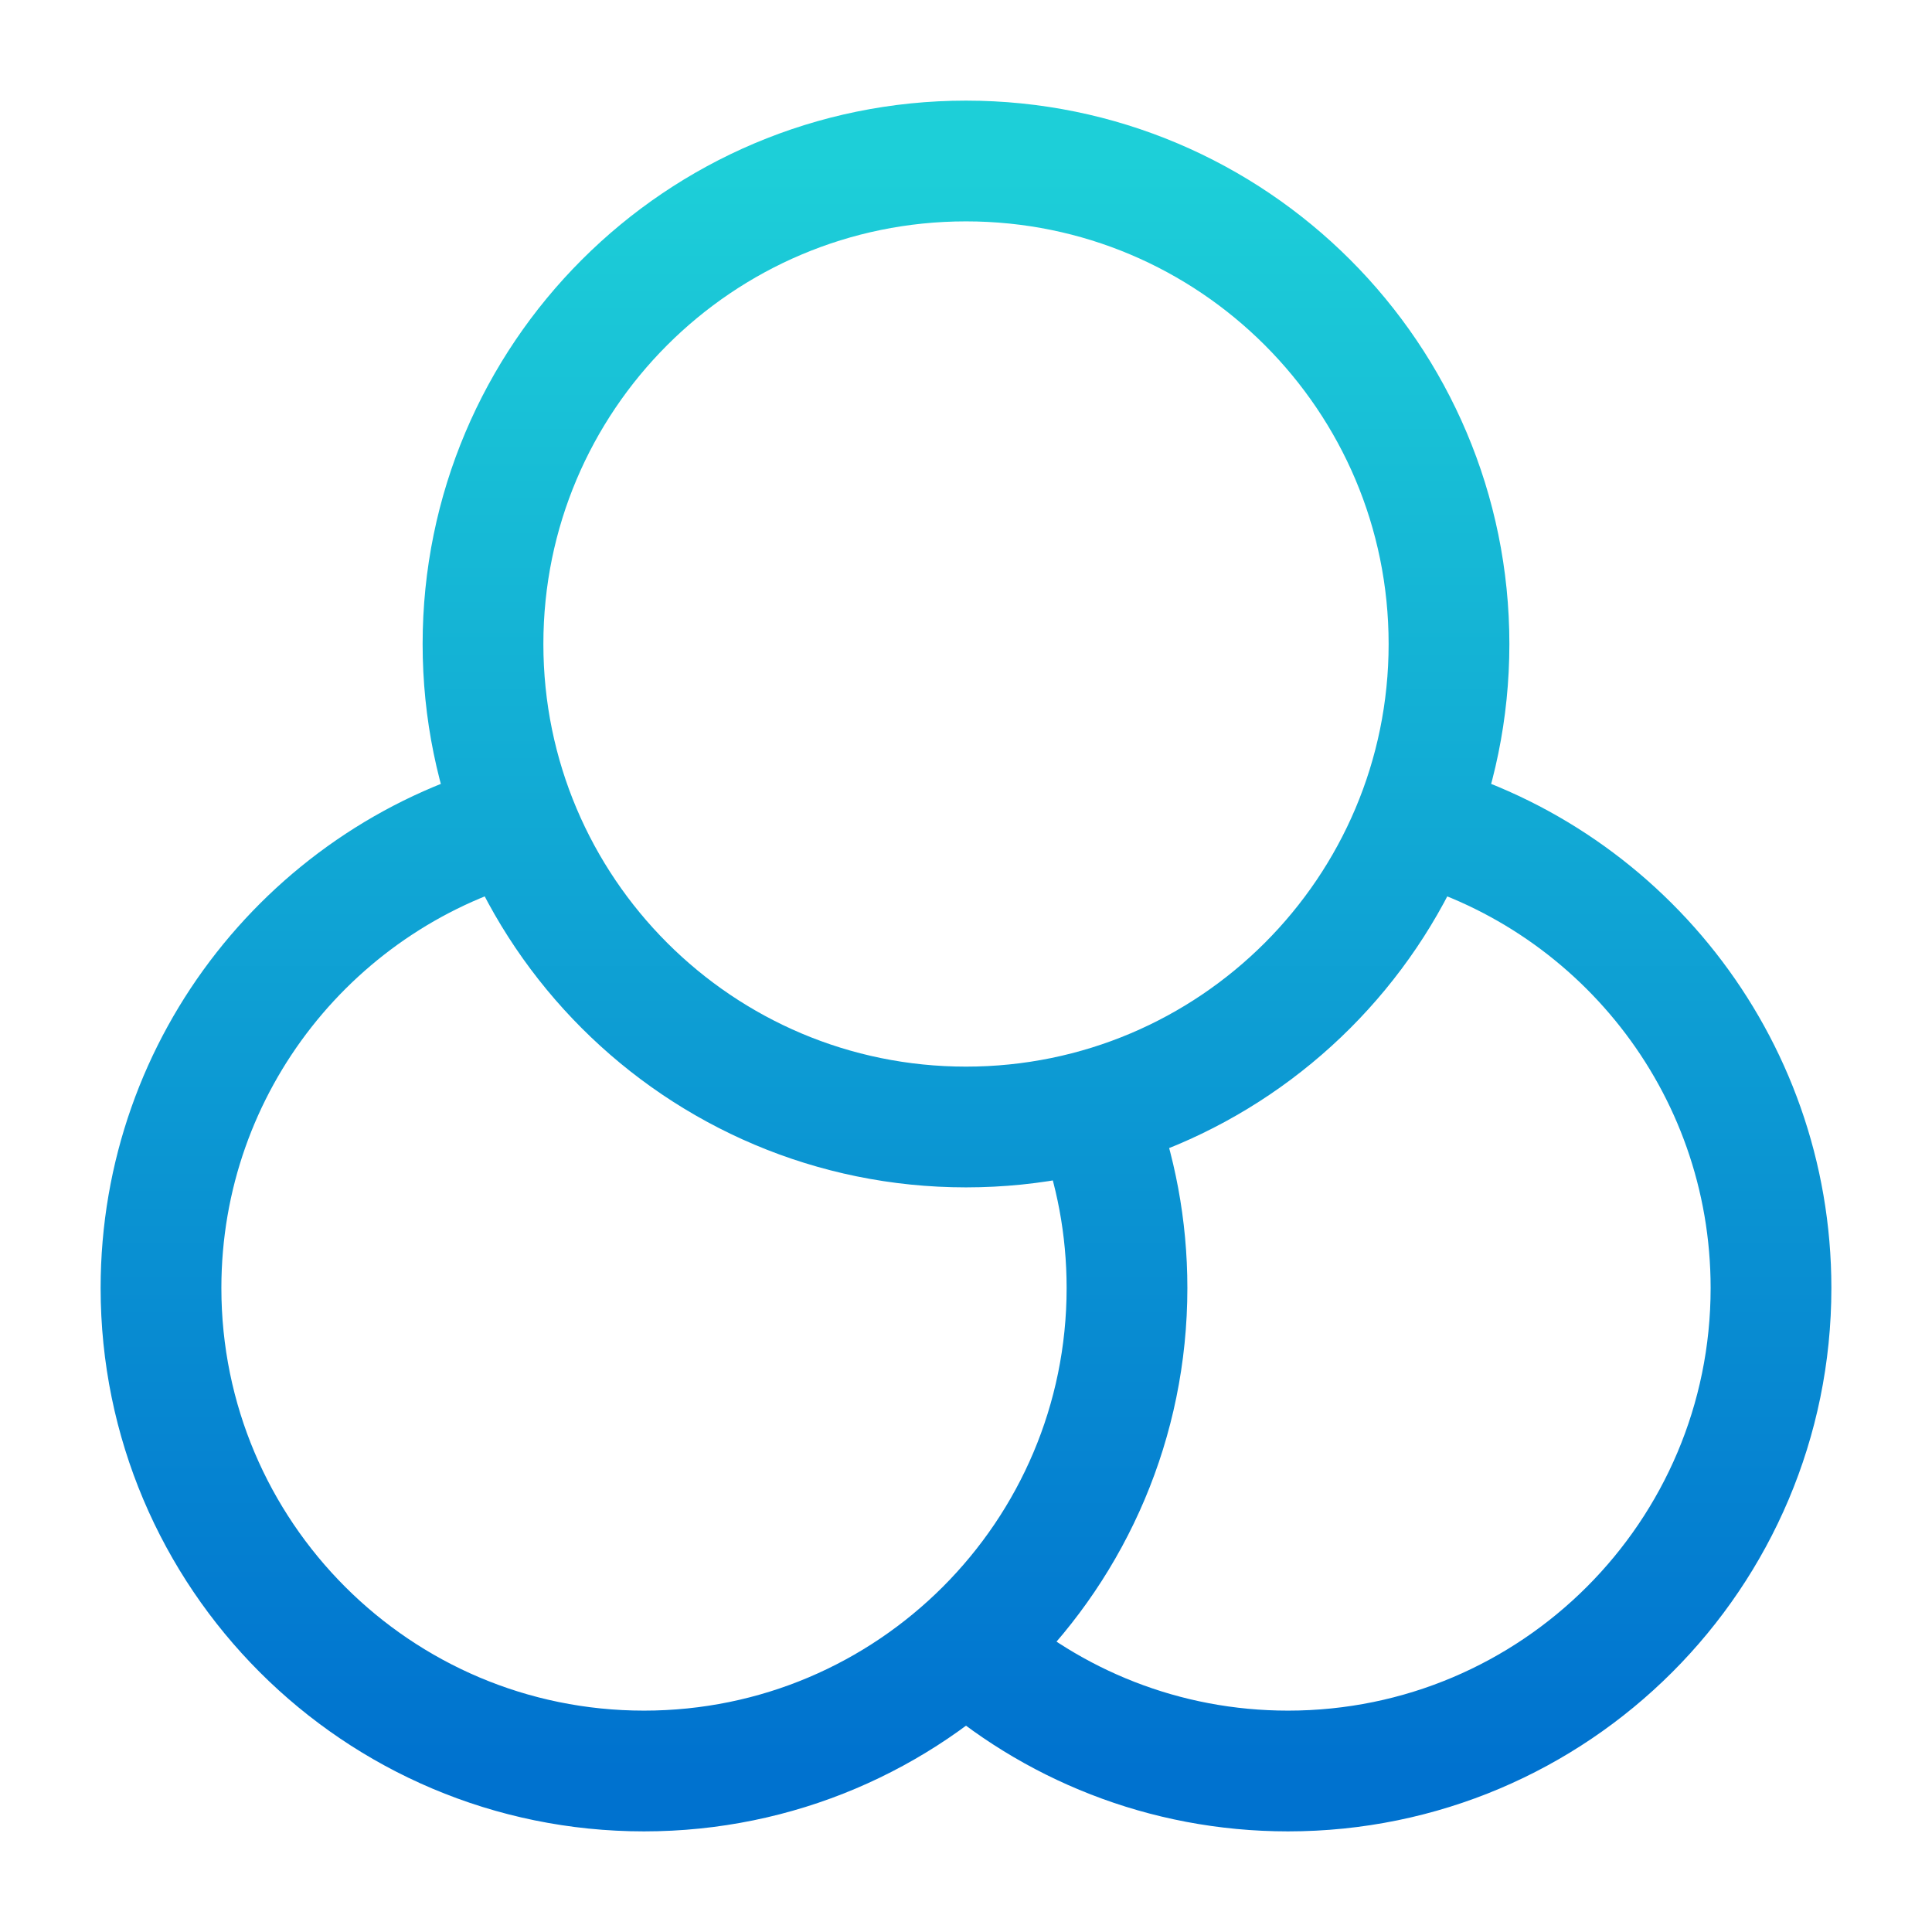
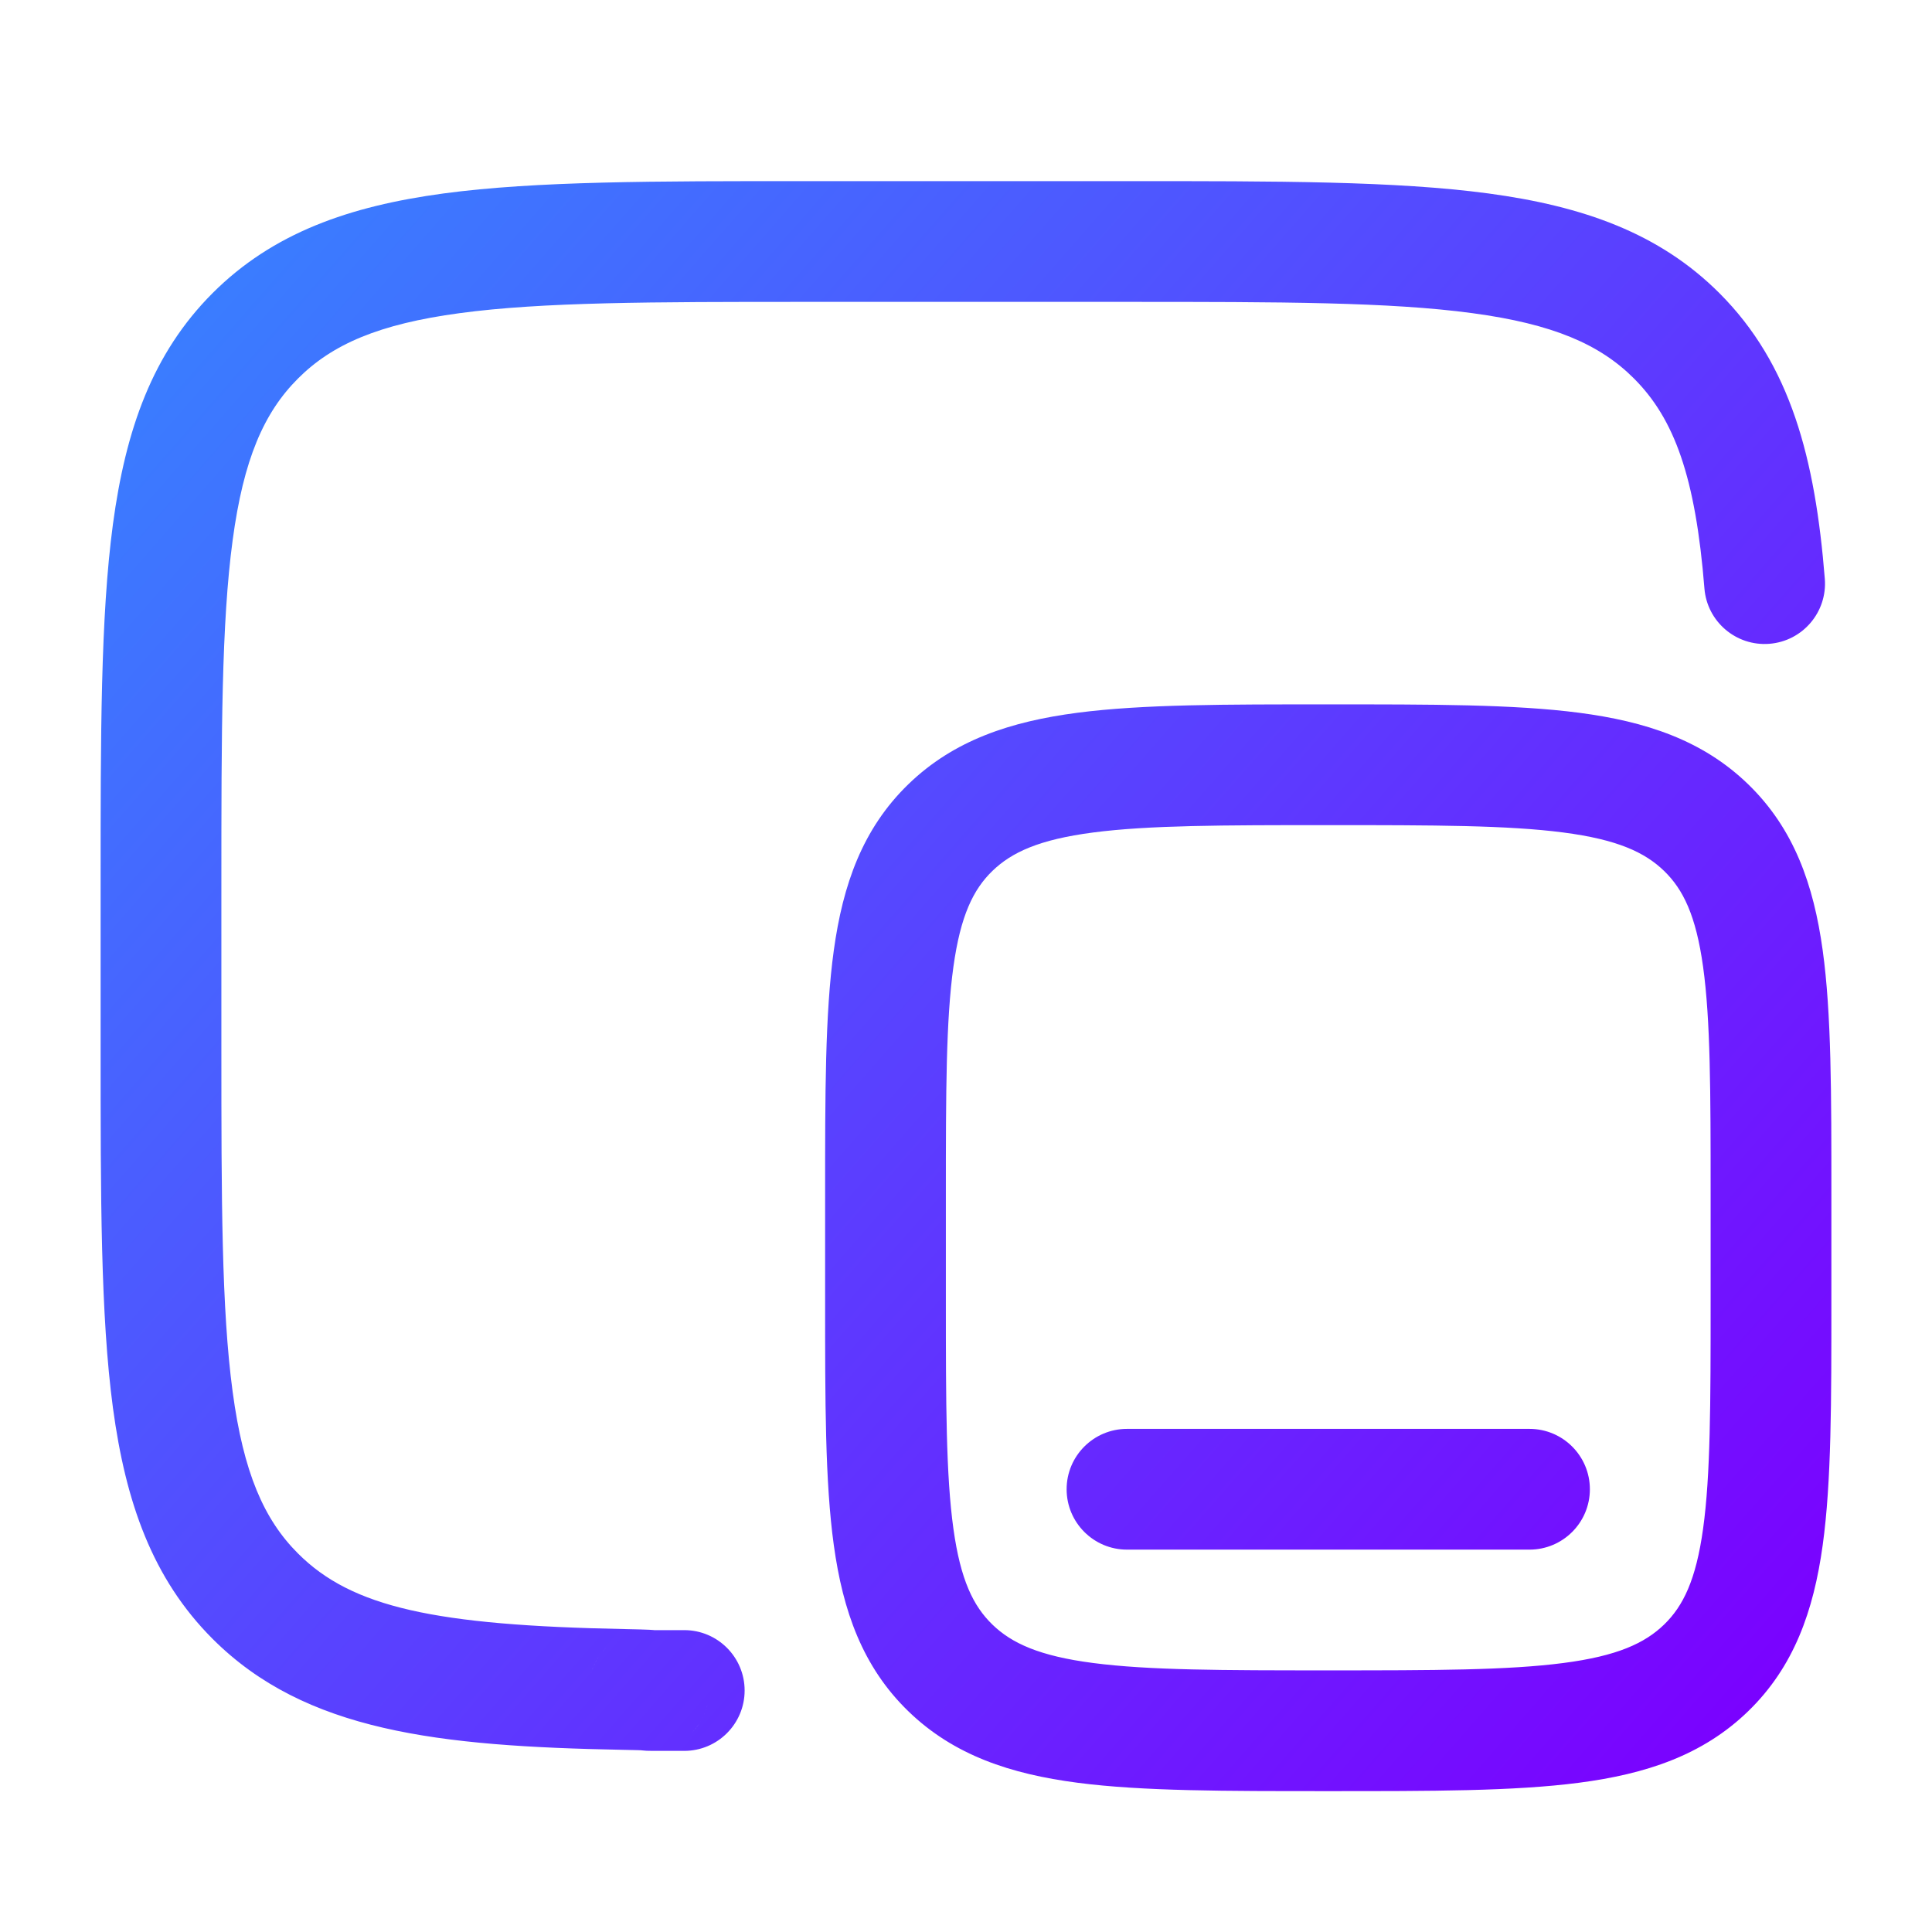
<svg xmlns="http://www.w3.org/2000/svg" width="48" height="48" viewBox="0 0 48 48" fill="none">
-   <path d="M13 20.378C7.824 21.71 4 26.408 4 32C4 38.627 9.373 44 16 44C22.627 44 28 38.627 28 32C28 30.49 27.721 29.046 27.213 27.716M24 40.944C26.123 42.844 28.927 44 32 44C38.627 44 44 38.627 44 32C44 26.408 40.176 21.71 35 20.378M36 16C36 22.627 30.627 28 24 28C17.373 28 12 22.627 12 16C12 9.373 17.373 4 24 4C30.627 4 36 9.373 36 16Z" stroke="url(#paint0_linear_2146_3415)" stroke-width="3" />
+   <path d="M6.343 39.657L7.404 38.596L7.404 38.596L6.343 39.657ZM6.343 8.343L5.282 7.282L5.282 7.282L6.343 8.343ZM41.657 8.343L40.596 9.404L40.596 9.404L41.657 8.343ZM42.346 14.62C42.412 15.445 43.135 16.061 43.961 15.995C44.787 15.929 45.403 15.206 45.337 14.38L43.842 14.5L42.346 14.62ZM17 43.5C17.828 43.5 18.5 42.828 18.5 42C18.5 41.172 17.828 40.5 17 40.5V42V43.5ZM15.5 41.974L15.529 40.474H15.529L15.5 41.974ZM44 29.667H42.5V29.667H44ZM44 32.333H45.5V32.333H44ZM22 32.333H23.5V32.333H22ZM22 29.667H20.5V29.667H22ZM38 38.5C38.828 38.5 39.5 37.828 39.5 37C39.5 36.172 38.828 35.5 38 35.5V37V38.5ZM28 35.5C27.172 35.5 26.5 36.172 26.5 37C26.5 37.828 27.172 38.5 28 38.5V37V35.5ZM6.343 39.657L7.404 38.596C6.557 37.75 6.05 36.59 5.78 34.578C5.503 32.523 5.5 29.814 5.5 26H4H2.5C2.5 29.729 2.497 32.676 2.806 34.978C3.122 37.323 3.786 39.221 5.283 40.718L6.343 39.657ZM4 26H5.5V22H4H2.5V26H4ZM4 22H5.5C5.5 18.186 5.503 15.477 5.78 13.422C6.05 11.409 6.557 10.25 7.404 9.404L6.343 8.343L5.282 7.282C3.786 8.779 3.122 10.677 2.806 13.022C2.497 15.324 2.5 18.271 2.5 22H4ZM6.343 8.343L7.404 9.404C8.25 8.557 9.41 8.05 11.422 7.78C13.477 7.503 16.186 7.5 20 7.5V6V4.5C16.271 4.5 13.324 4.497 11.022 4.806C8.677 5.122 6.779 5.786 5.282 7.282L6.343 8.343ZM20 6V7.5H28V6V4.5H20V6ZM28 6V7.5C31.814 7.5 34.523 7.503 36.578 7.78C38.59 8.05 39.75 8.557 40.596 9.404L41.657 8.343L42.718 7.283C41.221 5.786 39.323 5.122 36.978 4.806C34.676 4.497 31.729 4.5 28 4.5V6ZM41.657 8.343L40.596 9.404C41.599 10.407 42.124 11.847 42.346 14.62L43.842 14.5L45.337 14.38C45.098 11.396 44.492 9.056 42.717 7.282L41.657 8.343ZM17 42V40.5C16.578 40.5 16.362 40.5 16.25 40.5C16.189 40.499 16.175 40.499 16.179 40.499C16.181 40.499 16.191 40.499 16.205 40.5C16.215 40.501 16.249 40.502 16.294 40.508C16.316 40.51 16.356 40.515 16.406 40.525C16.448 40.533 16.545 40.553 16.663 40.599C16.747 40.632 17.05 40.753 17.3 41.071C17.442 41.253 17.561 41.491 17.603 41.776C17.645 42.054 17.602 42.294 17.543 42.471C17.441 42.776 17.265 42.966 17.24 42.994C17.21 43.028 17.145 43.093 17.192 43.045C17.202 43.036 17.283 42.954 17.364 42.834C17.444 42.716 17.604 42.444 17.619 42.057C17.637 41.617 17.463 41.254 17.254 41.013C17.074 40.804 16.881 40.698 16.79 40.653C16.61 40.563 16.453 40.532 16.422 40.525C16.324 40.505 16.241 40.498 16.226 40.497C16.193 40.494 16.161 40.492 16.135 40.491C16.037 40.486 15.859 40.481 15.529 40.474L15.5 41.974L15.471 43.474C15.806 43.48 15.939 43.485 15.984 43.487C15.994 43.488 15.988 43.487 15.973 43.486C15.966 43.486 15.95 43.484 15.928 43.482C15.91 43.479 15.867 43.474 15.812 43.462C15.784 43.456 15.629 43.426 15.45 43.337C15.36 43.292 15.167 43.185 14.987 42.977C14.778 42.736 14.604 42.374 14.622 41.934C14.638 41.547 14.797 41.275 14.877 41.157C14.957 41.038 15.039 40.956 15.048 40.947C15.095 40.899 15.03 40.965 15 40.999C14.975 41.027 14.798 41.217 14.697 41.523C14.638 41.699 14.595 41.94 14.636 42.218C14.678 42.503 14.797 42.741 14.94 42.923C15.19 43.241 15.493 43.363 15.577 43.395C15.774 43.472 15.946 43.487 15.952 43.488C16.028 43.497 16.094 43.498 16.099 43.498C16.136 43.499 16.185 43.499 16.24 43.5C16.358 43.5 16.582 43.5 17 43.5V42ZM15.5 41.974L15.529 40.474C10.806 40.383 8.743 39.935 7.404 38.596L6.343 39.657L5.282 40.717C7.587 43.022 10.895 43.385 15.471 43.474L15.5 41.974ZM33 19V20.5C35.634 20.5 37.463 20.503 38.841 20.683C40.181 20.857 40.866 21.175 41.345 21.639L42.389 20.562L43.433 19.485C42.301 18.387 40.885 17.924 39.229 17.708C37.612 17.497 35.551 17.5 33 17.5V19ZM42.389 20.562L41.345 21.639C41.817 22.097 42.136 22.743 42.313 24.021C42.497 25.346 42.5 27.109 42.5 29.667H44H45.5C45.5 27.196 45.503 25.188 45.284 23.609C45.059 21.981 44.572 20.589 43.433 19.485L42.389 20.562ZM44 29.667H42.5V32.333H44H45.5V29.667H44ZM44 32.333H42.5C42.5 34.891 42.497 36.654 42.313 37.979C42.136 39.257 41.817 39.903 41.345 40.361L42.389 41.438L43.433 42.515C44.572 41.411 45.059 40.019 45.284 38.391C45.503 36.812 45.5 34.804 45.5 32.333H44ZM42.389 41.438L41.345 40.361C40.866 40.825 40.181 41.143 38.841 41.317C37.463 41.497 35.634 41.5 33 41.5V43V44.5C35.551 44.5 37.612 44.503 39.229 44.292C40.885 44.076 42.301 43.613 43.433 42.515L42.389 41.438ZM33 43V41.5C30.366 41.5 28.537 41.497 27.159 41.317C25.819 41.143 25.134 40.825 24.655 40.361L23.611 41.438L22.567 42.515C23.699 43.613 25.115 44.076 26.771 44.292C28.388 44.503 30.448 44.5 33 44.5V43ZM23.611 41.438L24.655 40.361C24.183 39.903 23.864 39.257 23.687 37.979C23.503 36.654 23.5 34.891 23.5 32.333H22H20.5C20.5 34.804 20.497 36.812 20.716 38.391C20.941 40.019 21.428 41.411 22.567 42.515L23.611 41.438ZM22 32.333H23.5V29.667H22H20.5V32.333H22ZM22 29.667H23.5C23.5 27.109 23.503 25.346 23.687 24.021C23.864 22.743 24.183 22.097 24.655 21.639L23.611 20.562L22.567 19.485C21.428 20.589 20.941 21.981 20.716 23.609C20.497 25.188 20.5 27.196 20.5 29.667H22ZM23.611 20.562L24.655 21.639C25.134 21.175 25.819 20.857 27.159 20.683C28.537 20.503 30.366 20.5 33 20.5V19V17.5C30.448 17.5 28.388 17.497 26.771 17.708C25.115 17.924 23.699 18.387 22.567 19.485L23.611 20.562ZM38 37V35.5H28V37V38.5H38V37Z" fill="url(#paint0_linear_2146_1603)" />
  <defs>
-     <linearGradient id="paint0_linear_2146_3415" x1="24" y1="4" x2="24" y2="44" gradientUnits="userSpaceOnUse">
-       <stop stop-color="#1DCFD8" />
-       <stop offset="1" stop-color="#0072CF" />
+     <linearGradient id="paint0_linear_2146_1603" x1="4" y1="6" x2="44.978" y2="41.883" gradientUnits="userSpaceOnUse">
+       <stop stop-color="#3881FF" />
+       <stop offset="1" stop-color="#7B00FF" />
    </linearGradient>
  </defs>
</svg>
